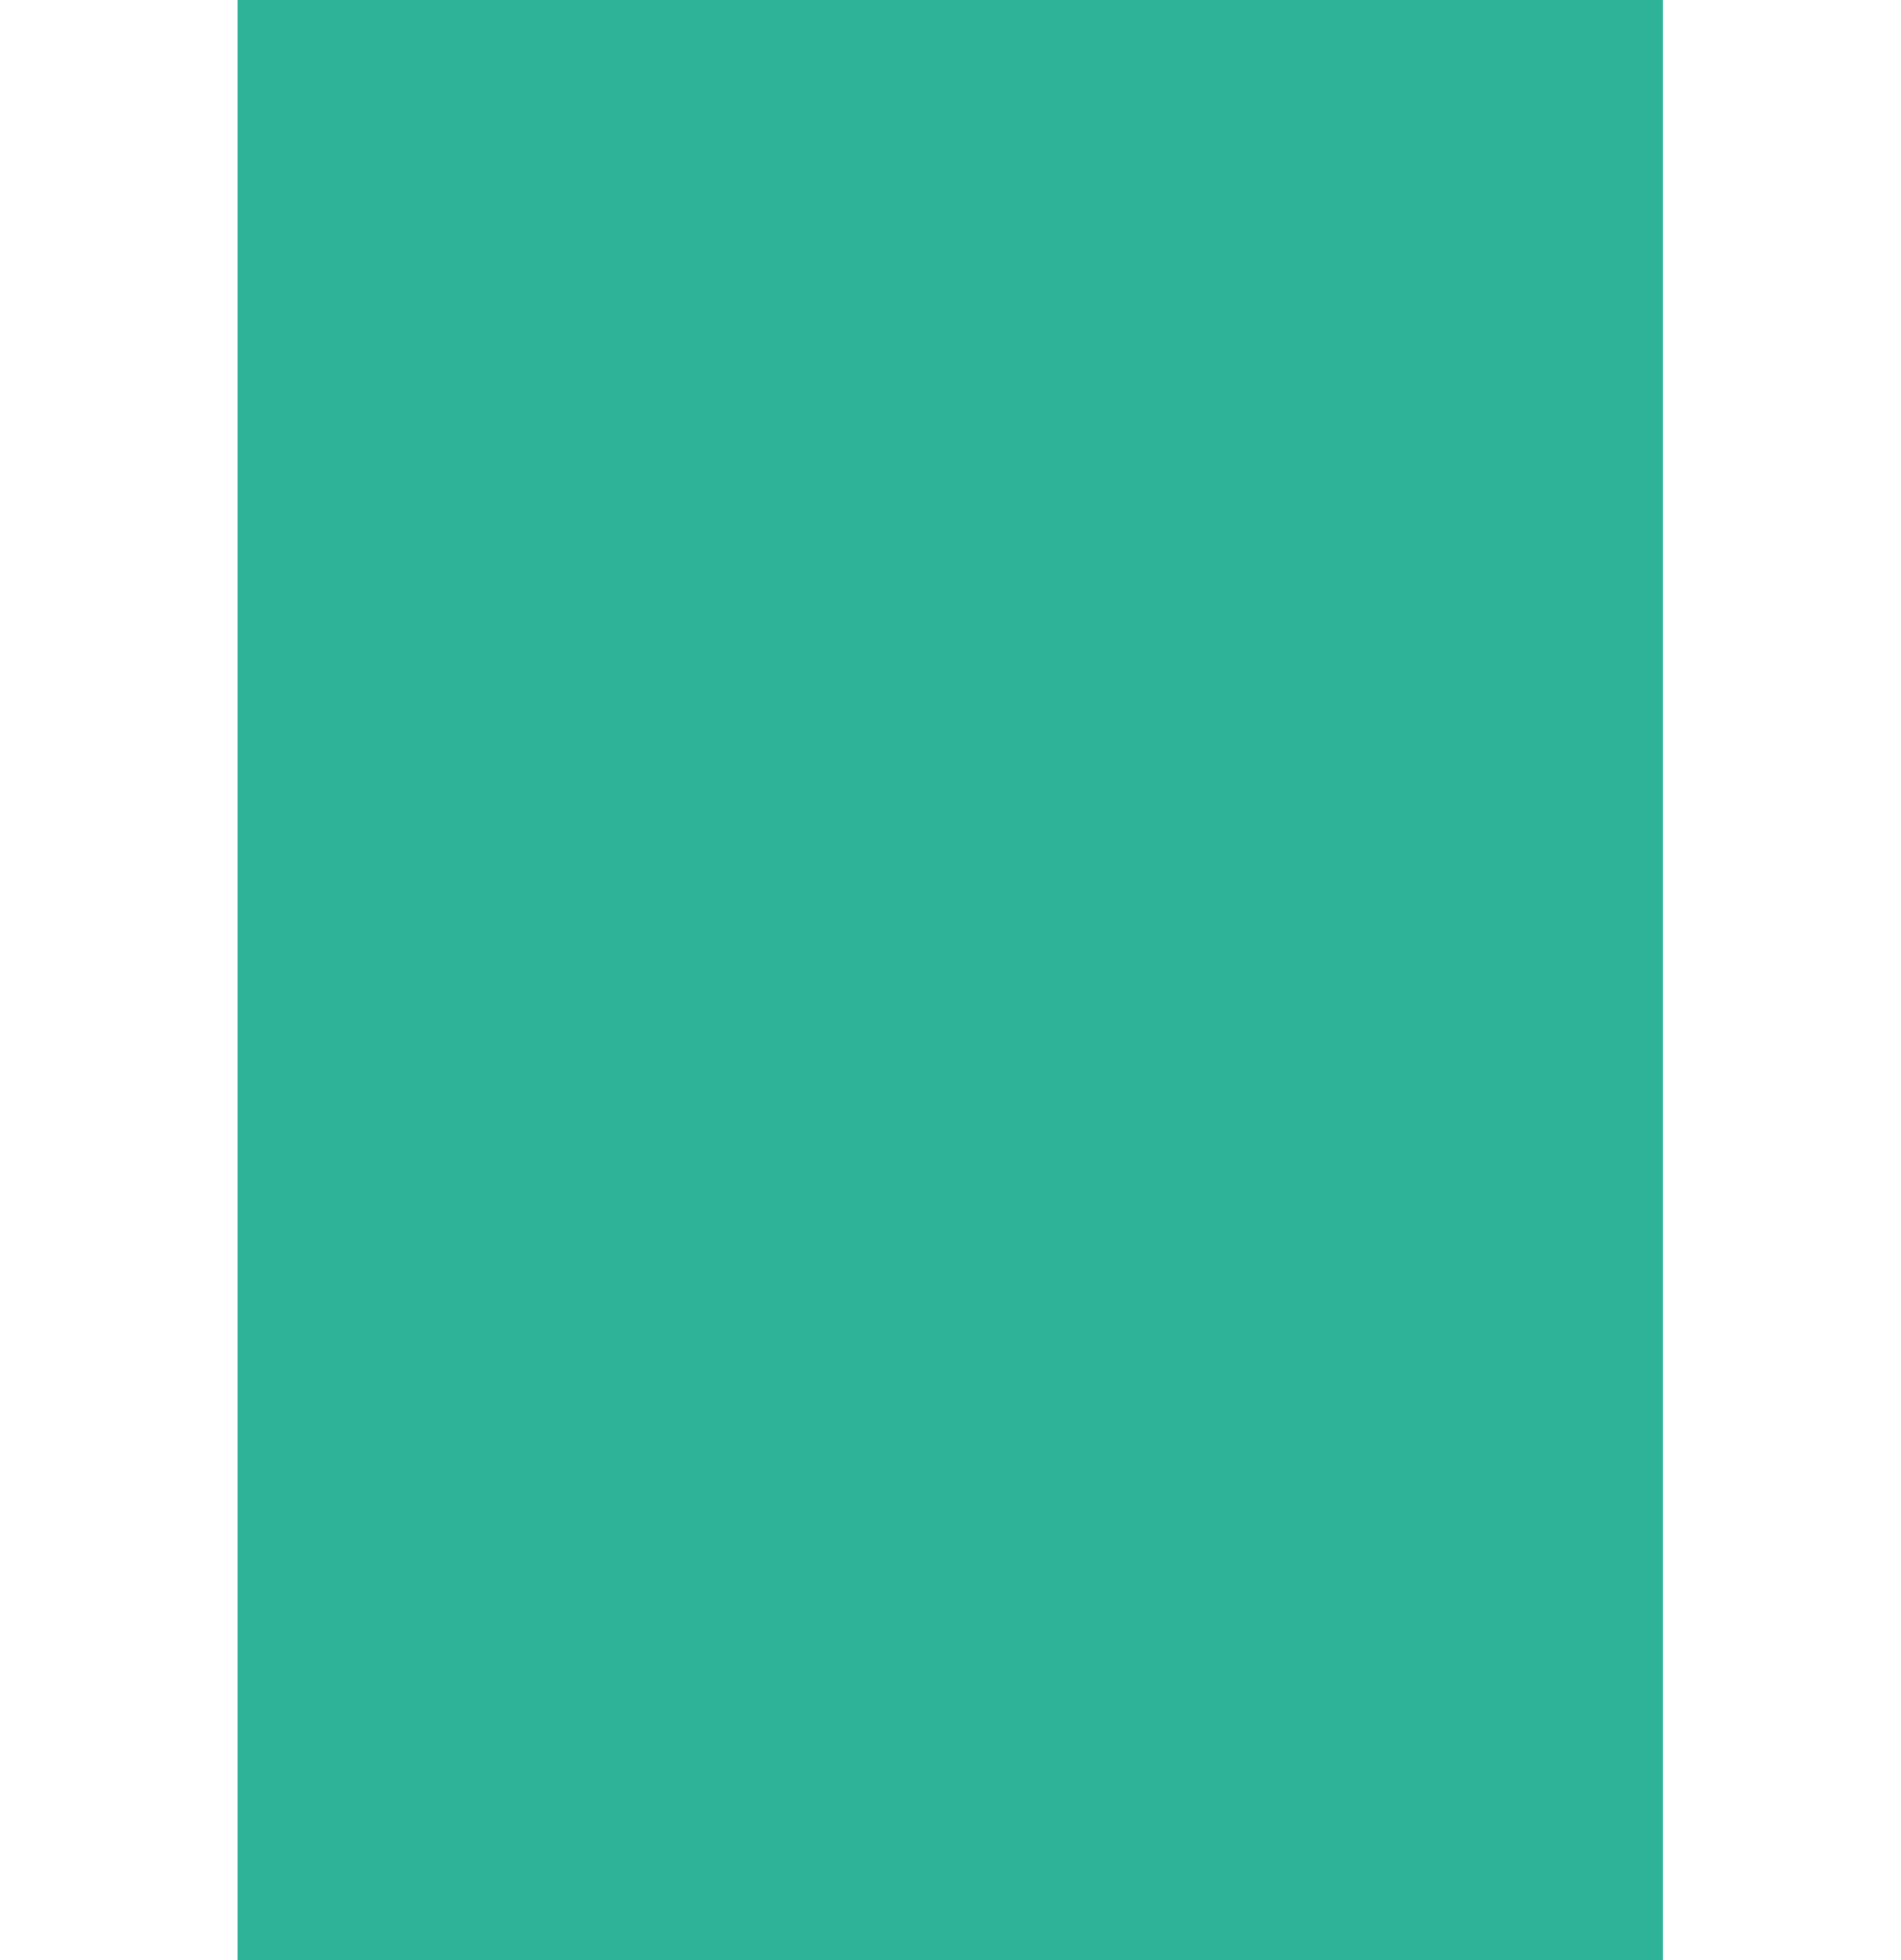
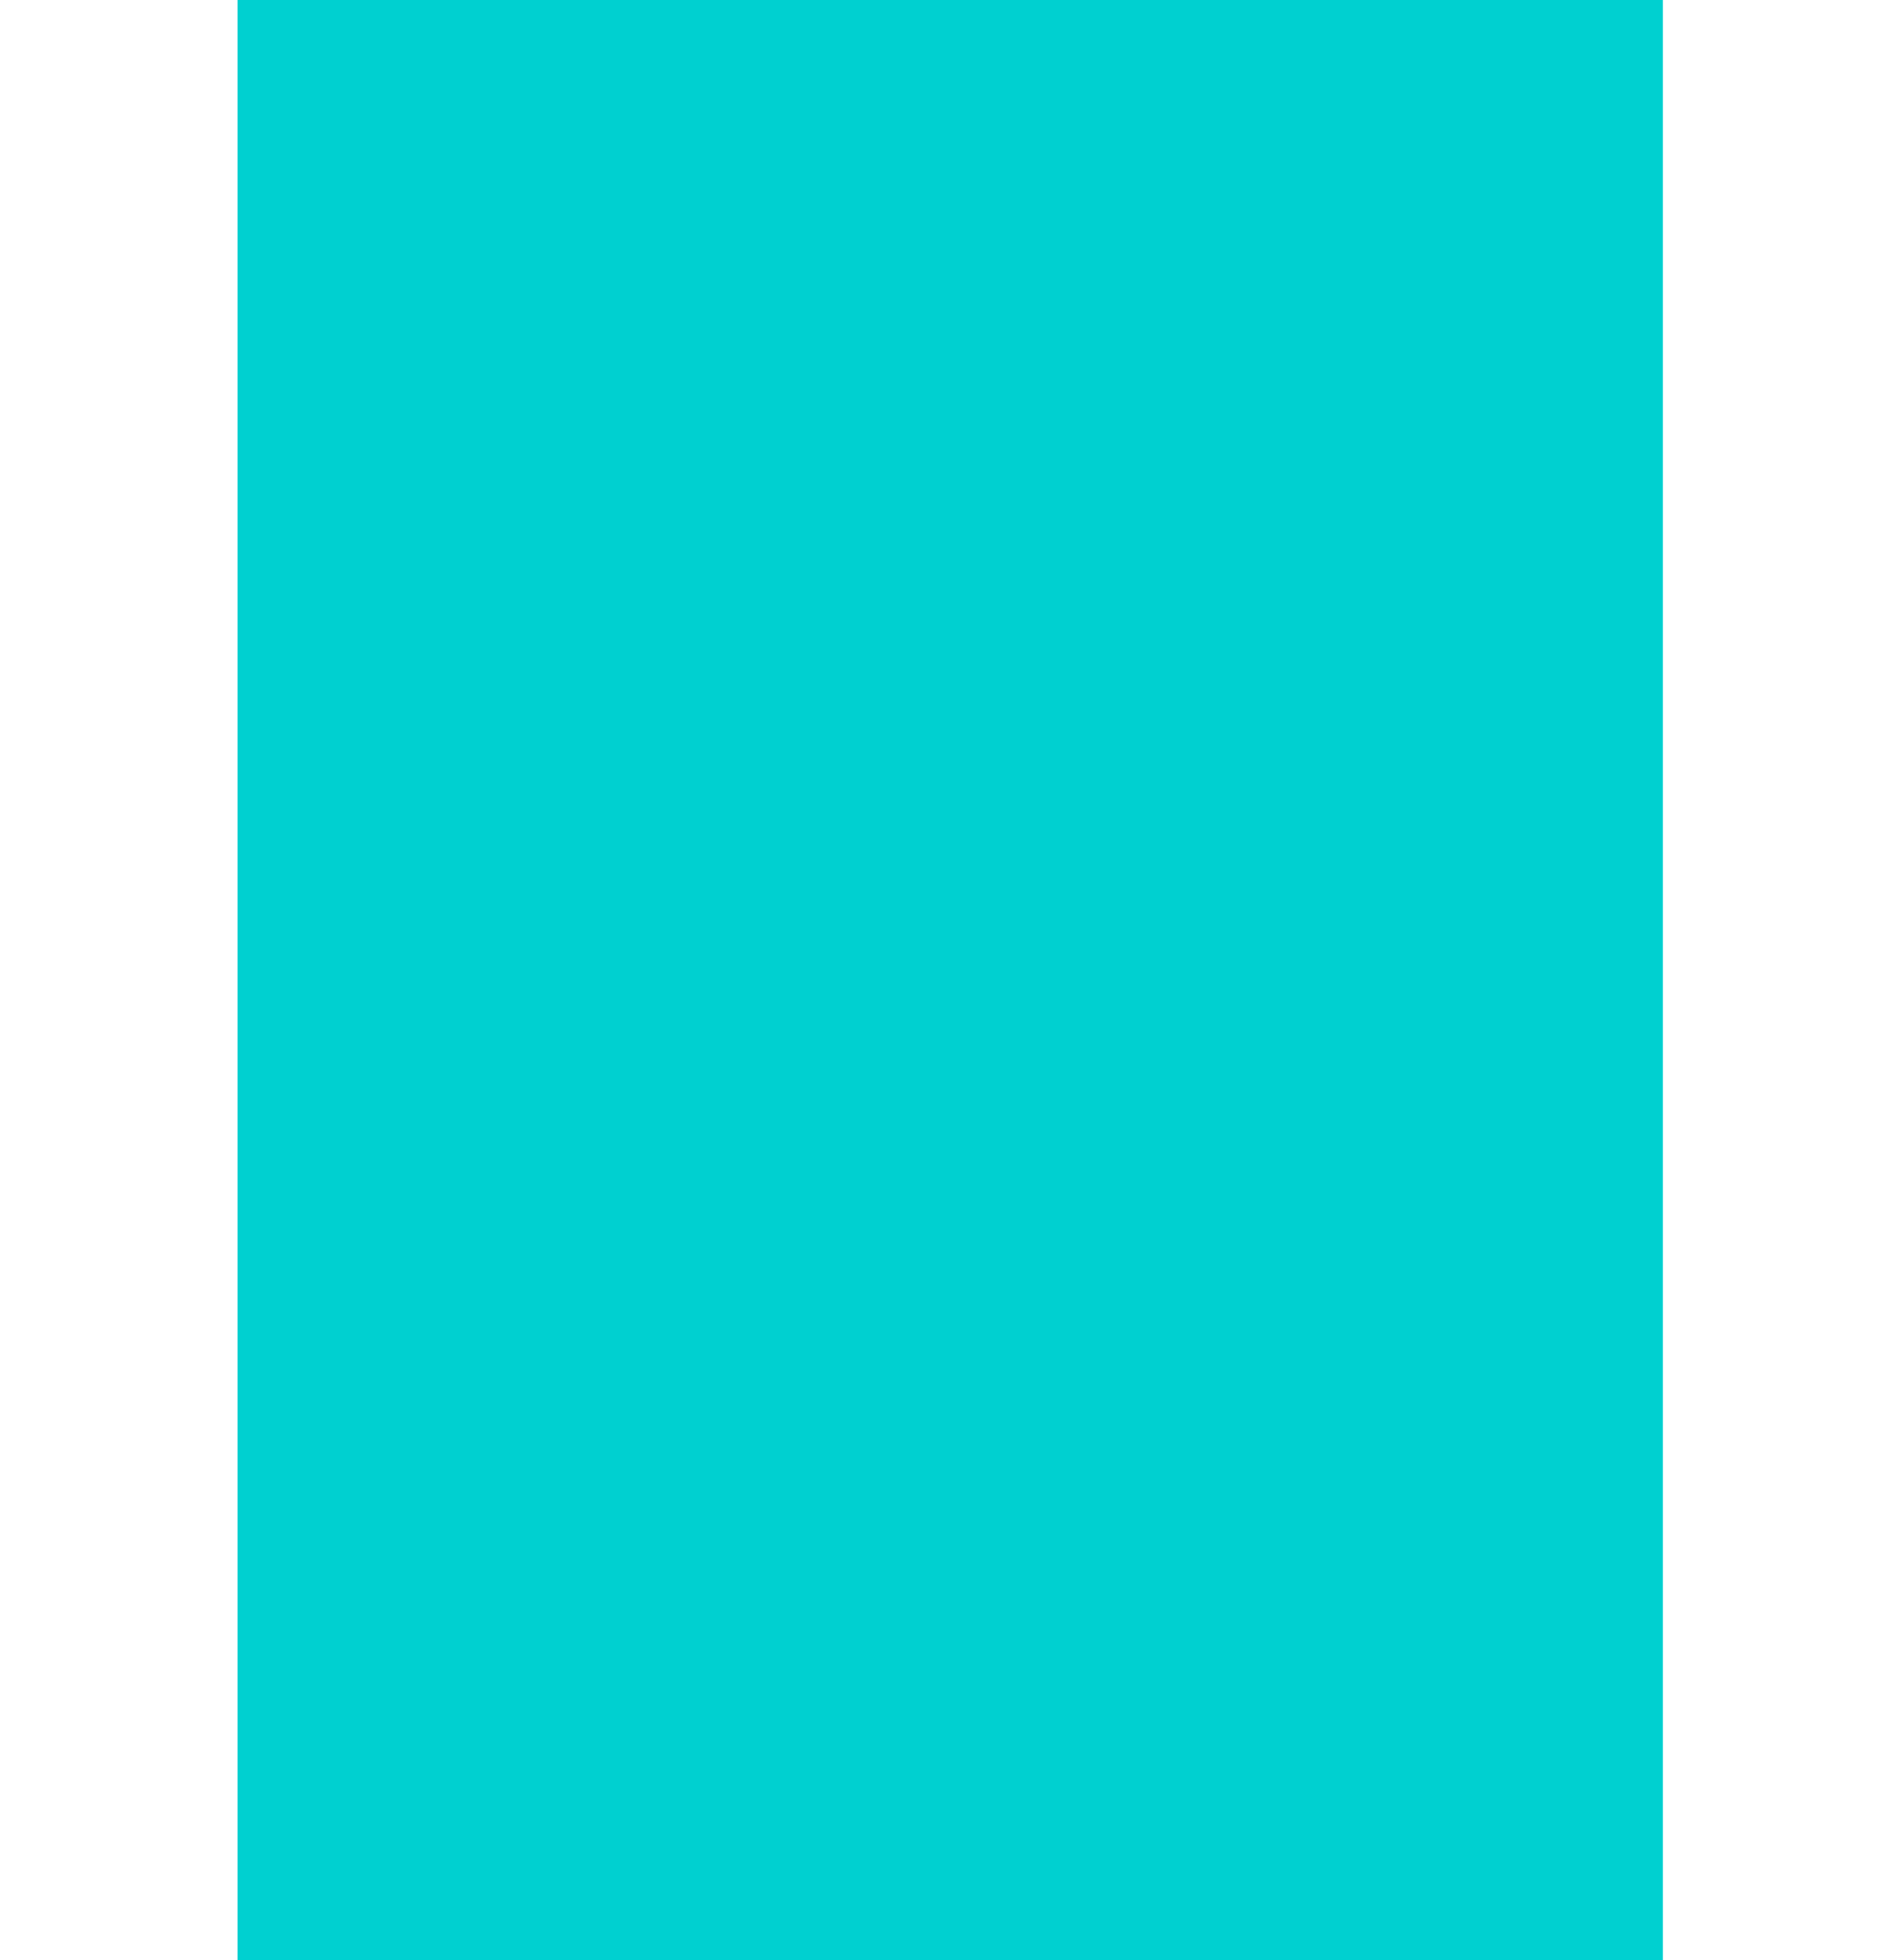
<svg xmlns="http://www.w3.org/2000/svg" xmlns:ns1="http://www.openswatchbook.org/uri/2009/osb" width="9.031mm" height="9.313mm" viewBox="0 0 32 33" id="svg6927" version="1.1">
  <defs id="defs6929">
    <linearGradient id="selected_bg_color" ns1:paint="solid">
      <stop style="stop-color:#5294e2;stop-opacity:1;" offset="0" id="stop4138" />
    </linearGradient>
  </defs>
  <g id="layer1" transform="translate(-137,-382.3622)">
-     <g transform="matrix(0.0689655,0,0,1,71.27589,274.3622)" id="g6908" style="fill:#2eb398;fill-opacity:1">
-       <rect y="108" x="1011" height="33" width="348" id="rect5271" style="opacity:1;fill:#2eb398;fill-opacity:1;stroke:none;stroke-width:1;stroke-linecap:butt;stroke-linejoin:miter;stroke-miterlimit:4;stroke-dasharray:none;stroke-dashoffset:0;stroke-opacity:0" />
+     <g transform="matrix(0.0689655,0,0,1,71.27589,274.3622)" id="g6908" style="fill:#00d0d0;fill-opacity:1">
+       <rect y="108" x="1011" height="33" width="348" id="rect5271" style="opacity:1;fill:#00d0d0;fill-opacity:1;stroke:none;stroke-width:1;stroke-linecap:butt;stroke-linejoin:miter;stroke-miterlimit:4;stroke-dasharray:none;stroke-dashoffset:0;stroke-opacity:0" />
    </g>
  </g>
</svg>
